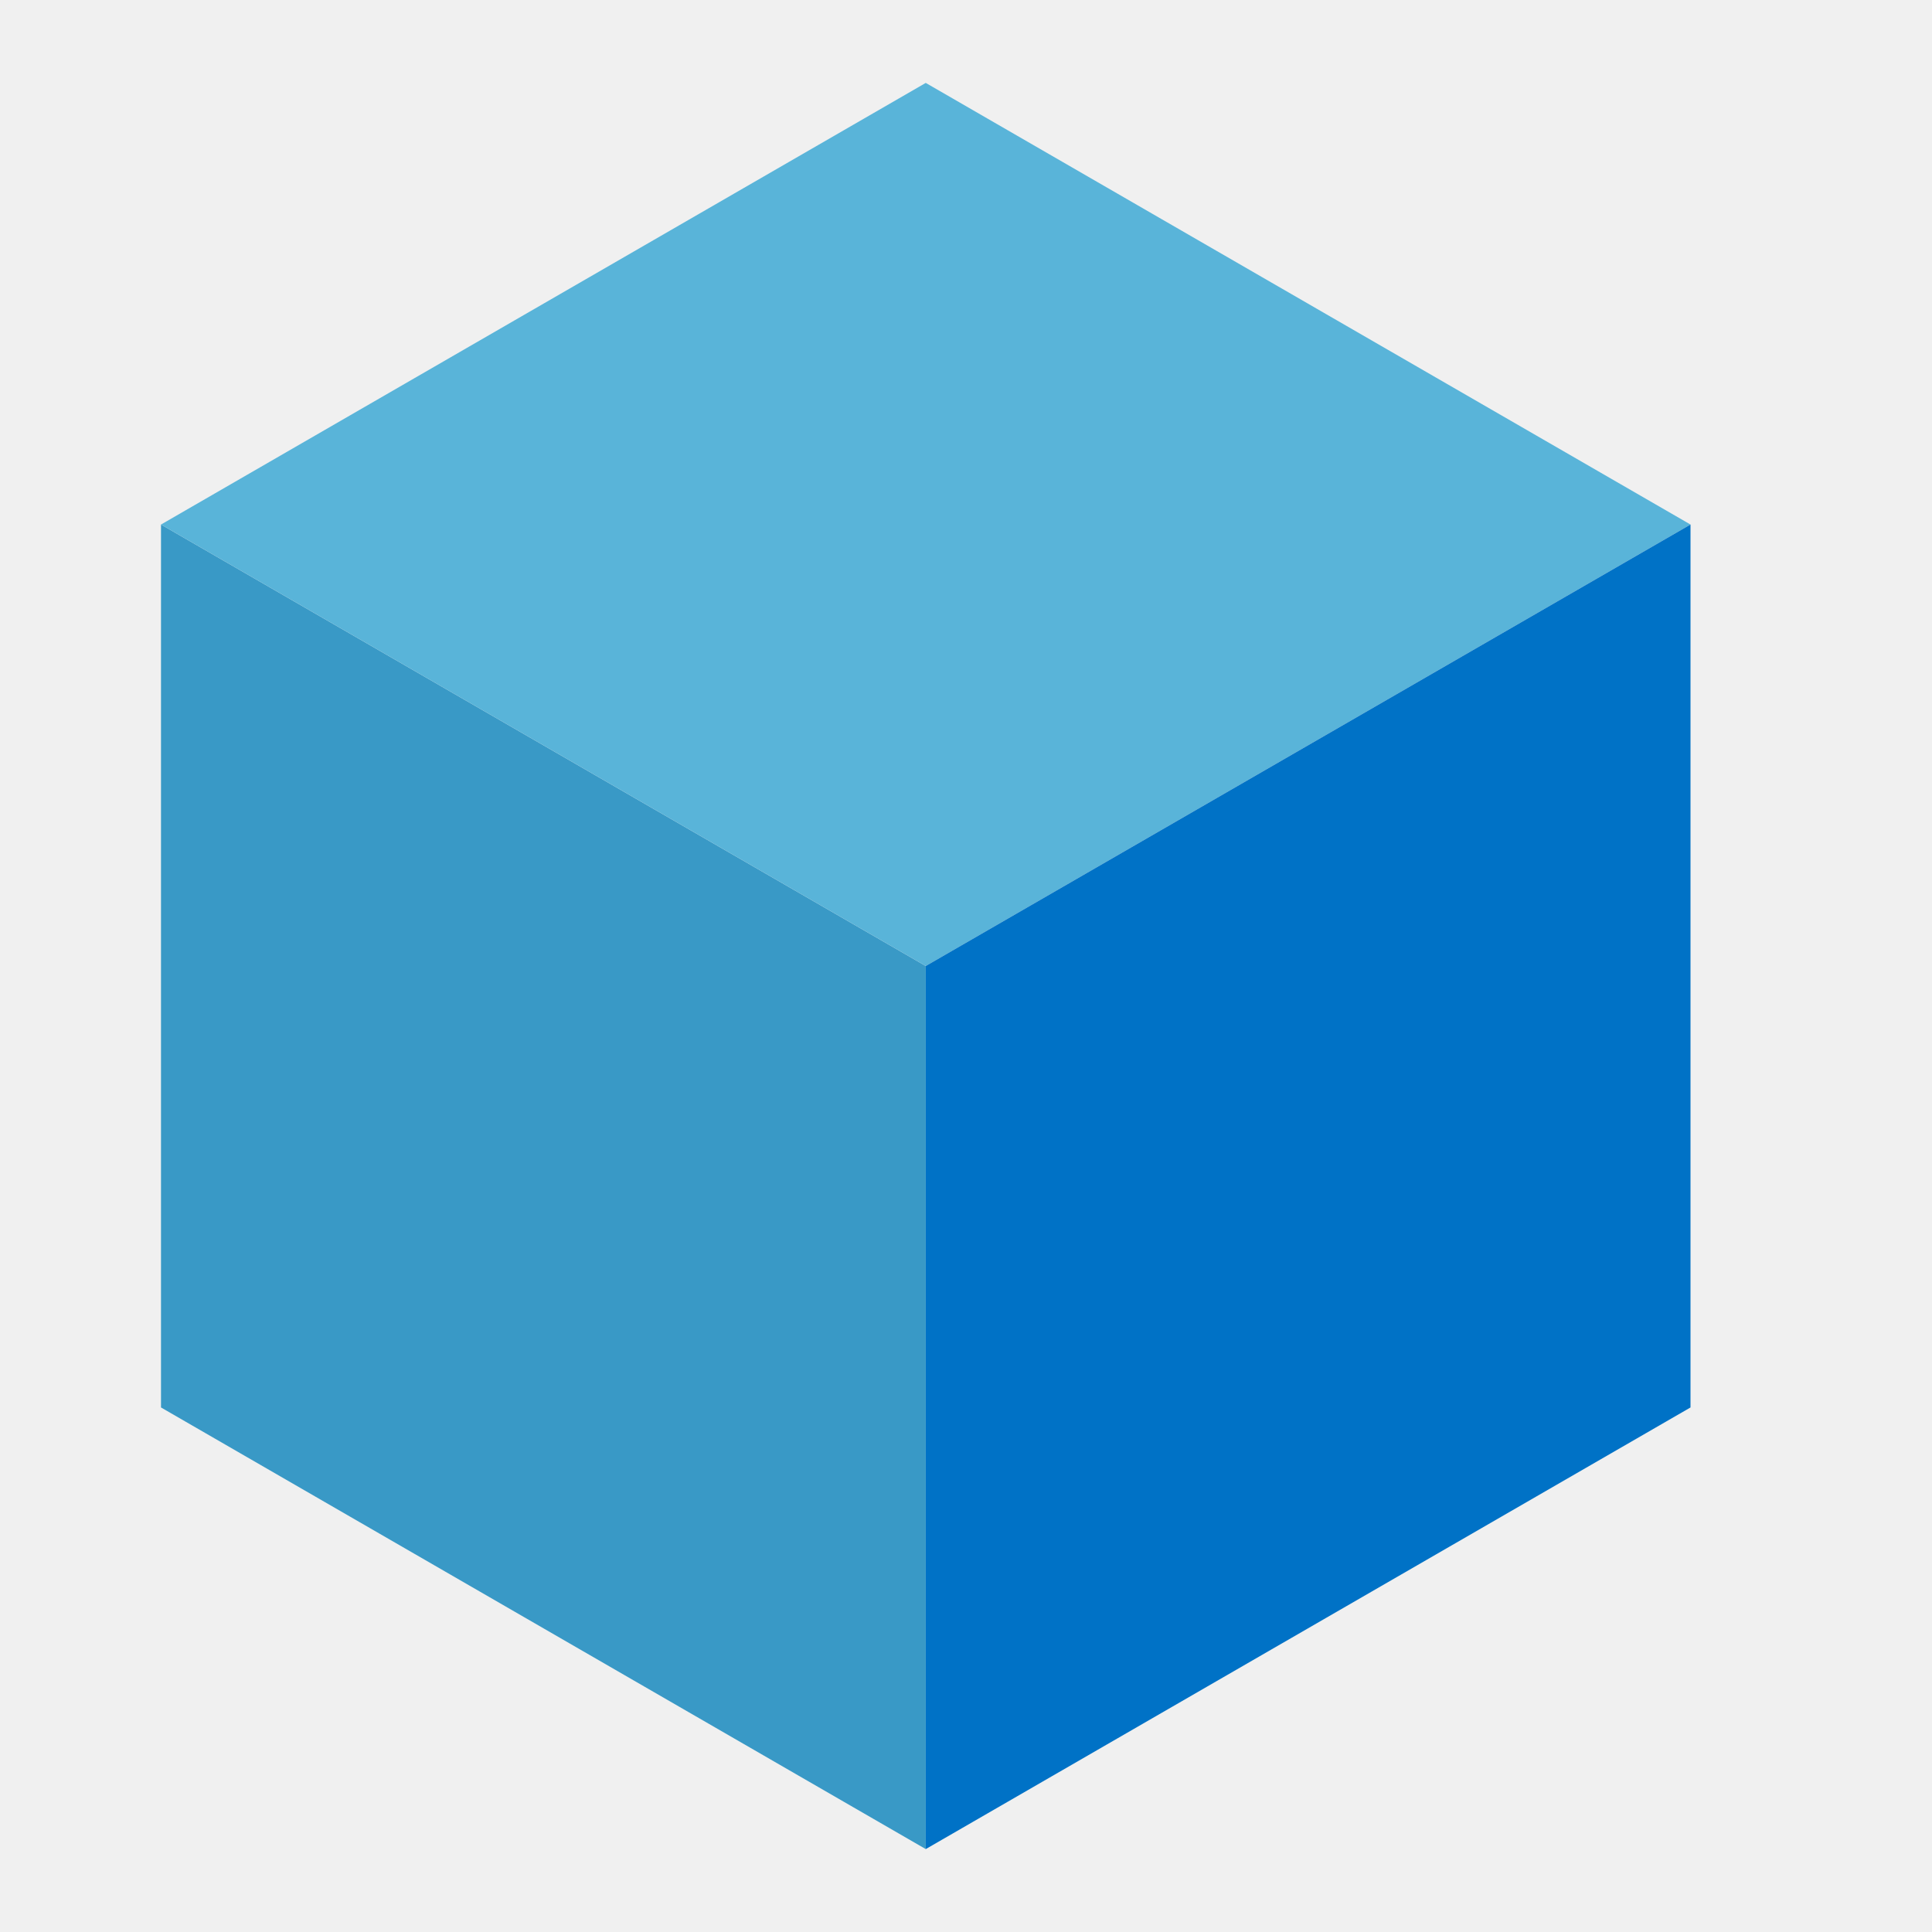
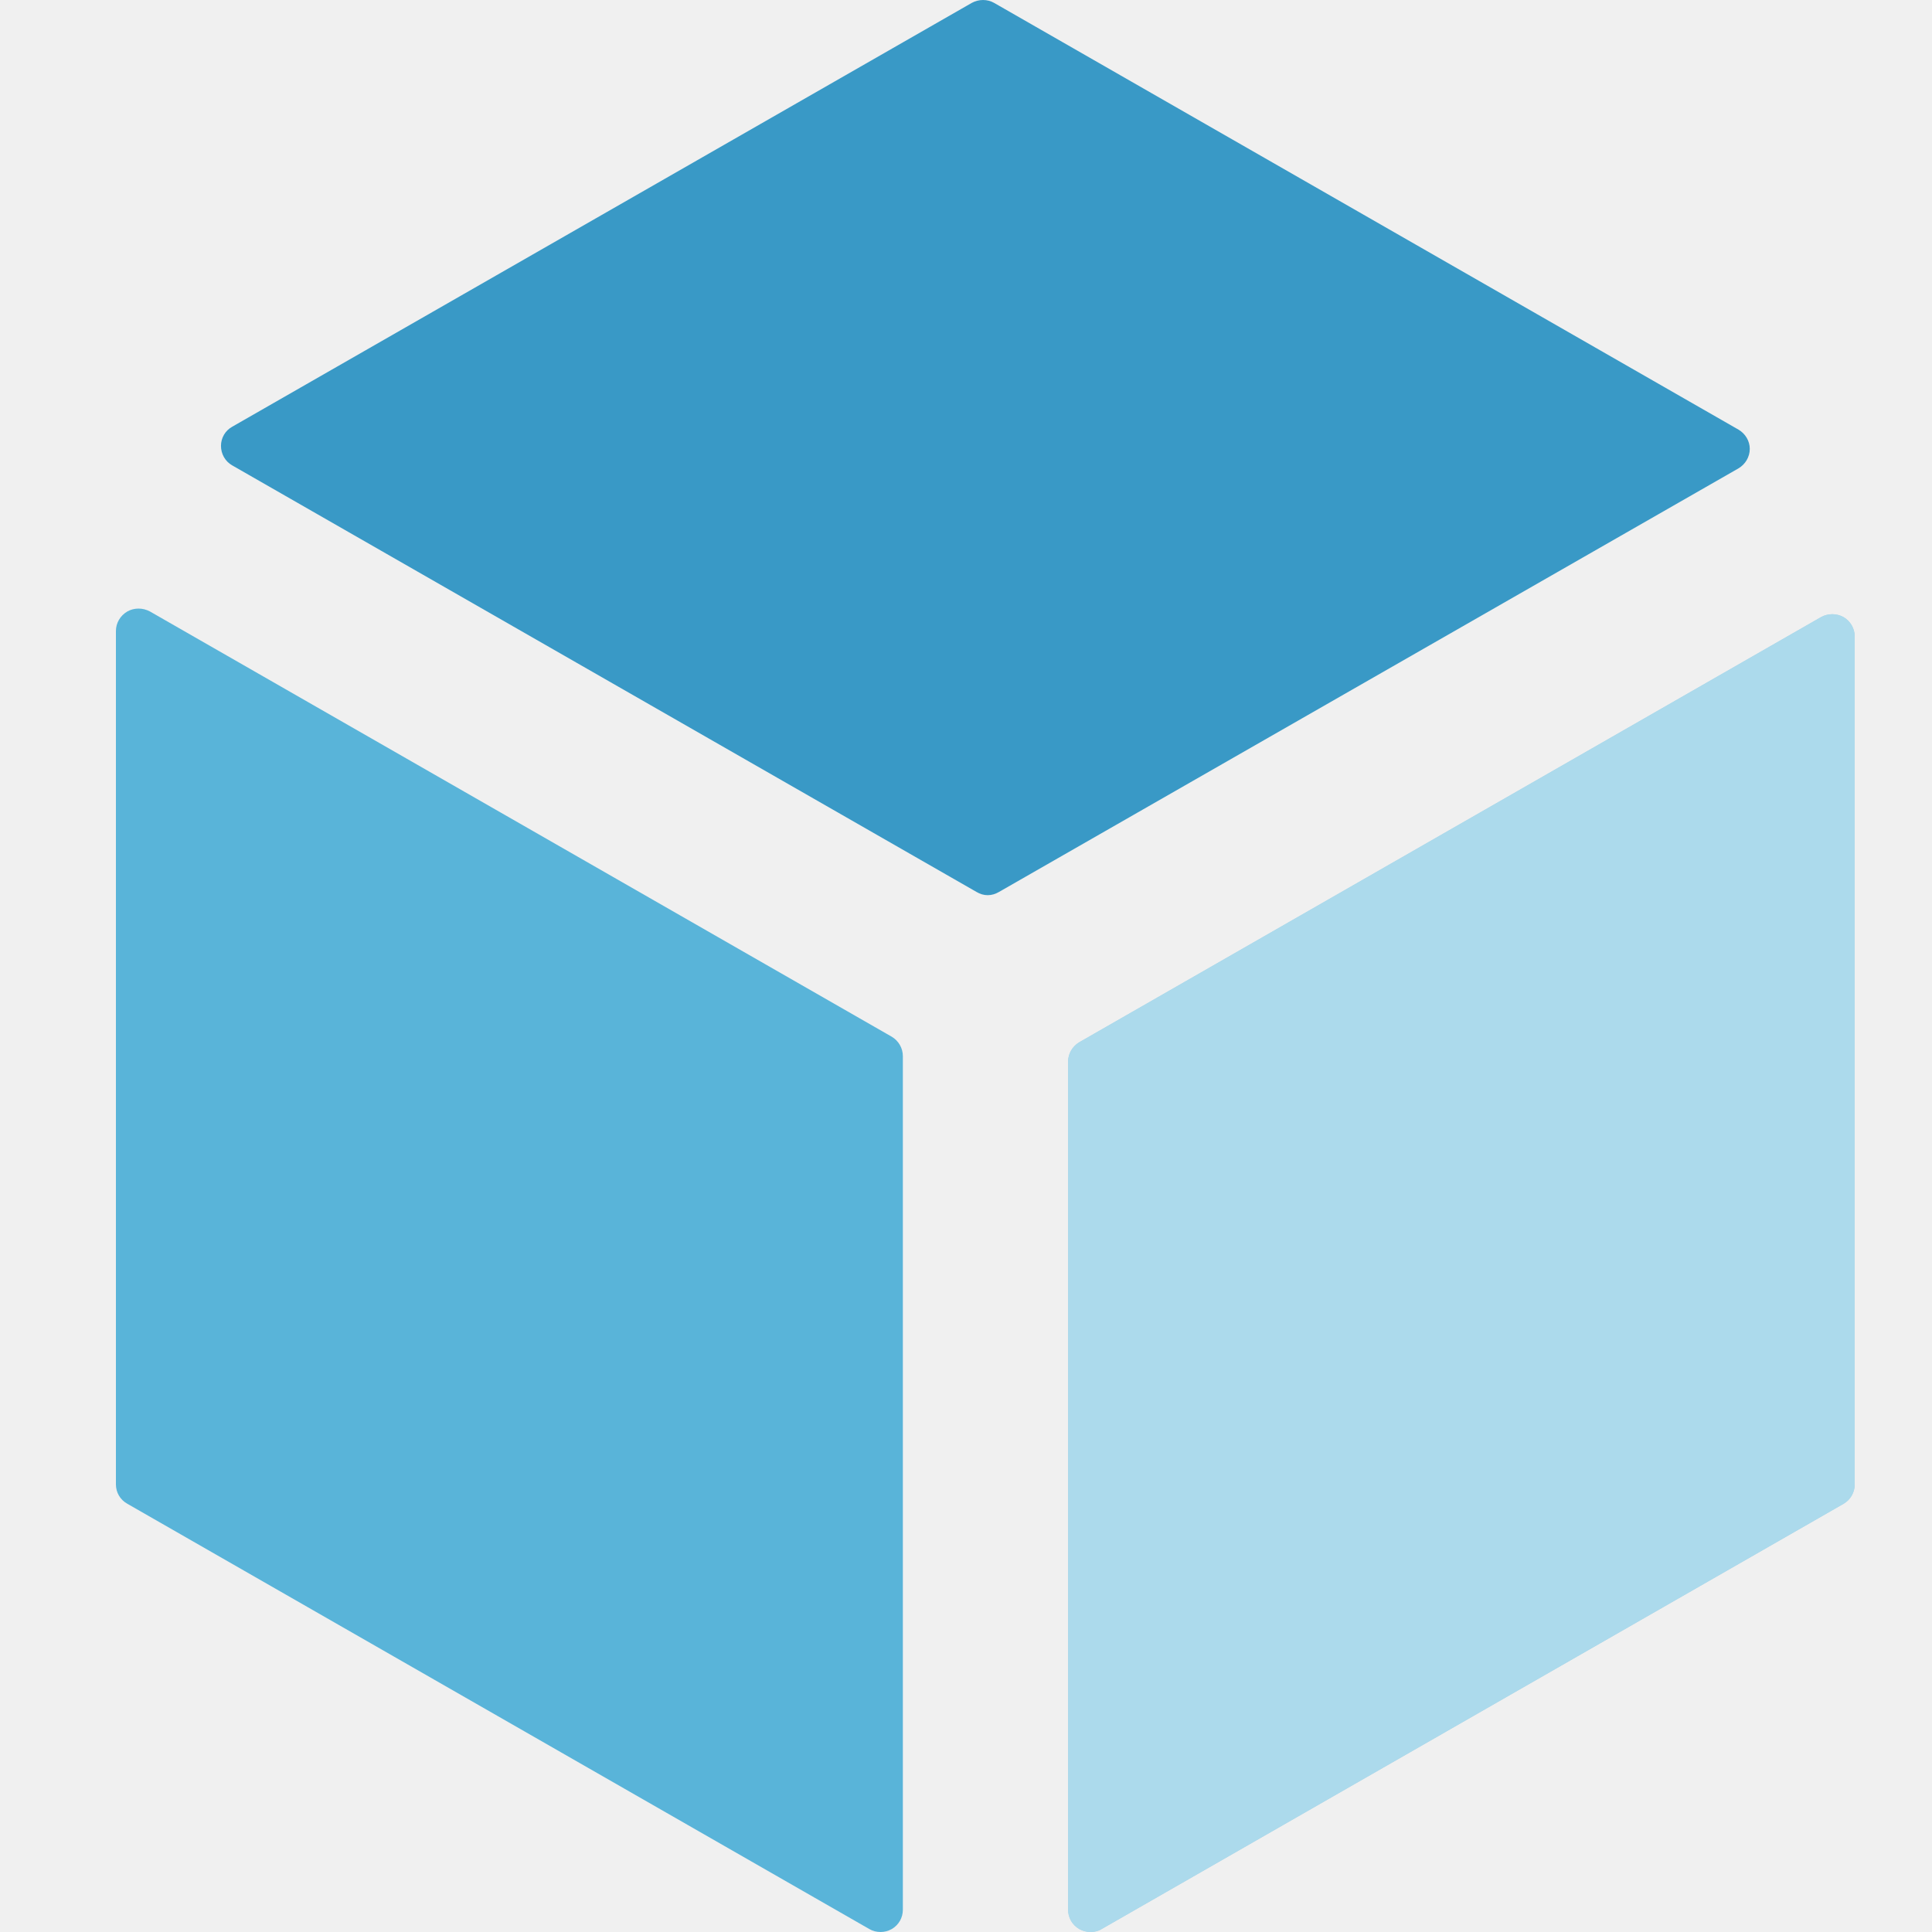
- <svg xmlns="http://www.w3.org/2000/svg" version="1.1" id="Layer_1" x="0px" y="0px" width="24px" height="24px" viewBox="0 0 24 24" enable-background="new 0 0 24 24" xml:space="preserve">
-   <polygon fill="#3999C6" points="11.5,12 2,6.516 2,17.484 11.5,22.97 " />
-   <polygon fill="#59B4D9" points="21,6.516 11.5,1.03 2,6.516 11.5,12 " />
-   <polygon fill="#0072C6" points="11.5,12 21,6.516 21,17.484 11.5,22.97 " />
+ <svg xmlns="http://www.w3.org/2000/svg" version="1.1" id="Layer_1" x="0px" y="0px" width="50px" height="50px" viewBox="0 0 50 50" enable-background="new 0 0 50 50" xml:space="preserve">
+   <path fill="#3999C6" d="M25.561,23.167c-0.103,0-0.197-0.03-0.288-0.083L6.011,12.045c-0.183-0.103-0.292-0.297-0.292-0.506  c0-0.203,0.108-0.395,0.292-0.496L25.149,0.075c0.182-0.1,0.405-0.1,0.579,0L44.994,11.12c0.174,0.102,0.29,0.291,0.29,0.496  c0,0.212-0.116,0.4-0.29,0.504L25.853,23.084C25.762,23.137,25.665,23.167,25.561,23.167" />
+   <path fill="#59B4D9" d="M22.792,50c-0.104,0-0.207-0.024-0.295-0.077L3.295,38.917C3.11,38.814,3,38.626,3,38.416V16.331  c0-0.207,0.11-0.397,0.295-0.506c0.176-0.1,0.401-0.1,0.586,0L23.08,26.831c0.178,0.107,0.286,0.297,0.286,0.504v22.086  c0,0.212-0.108,0.397-0.286,0.502C22.985,49.976,22.888,50,22.792,50" />
+   <path fill="#59B4D9" d="M28.225,50c-0.098,0-0.199-0.024-0.295-0.077c-0.178-0.105-0.288-0.289-0.288-0.502V27.478  c0-0.207,0.11-0.397,0.288-0.504l19.196-11.002c0.185-0.102,0.403-0.102,0.587,0c0.176,0.103,0.287,0.295,0.287,0.5v21.943  c0,0.211-0.111,0.398-0.287,0.502L28.511,49.923C28.429,49.976,28.325,50,28.225,50" />
+   <path opacity="0.5" fill="#FFFFFF" d="M28.225,50c-0.098,0-0.199-0.024-0.295-0.077c-0.178-0.105-0.288-0.289-0.288-0.502V27.478  c0-0.207,0.11-0.397,0.288-0.504l19.196-11.002c0.185-0.102,0.403-0.102,0.587,0c0.176,0.103,0.287,0.295,0.287,0.5v21.943  c0,0.211-0.111,0.398-0.287,0.502L28.511,49.923C28.429,49.976,28.325,50,28.225,50" />
</svg>
